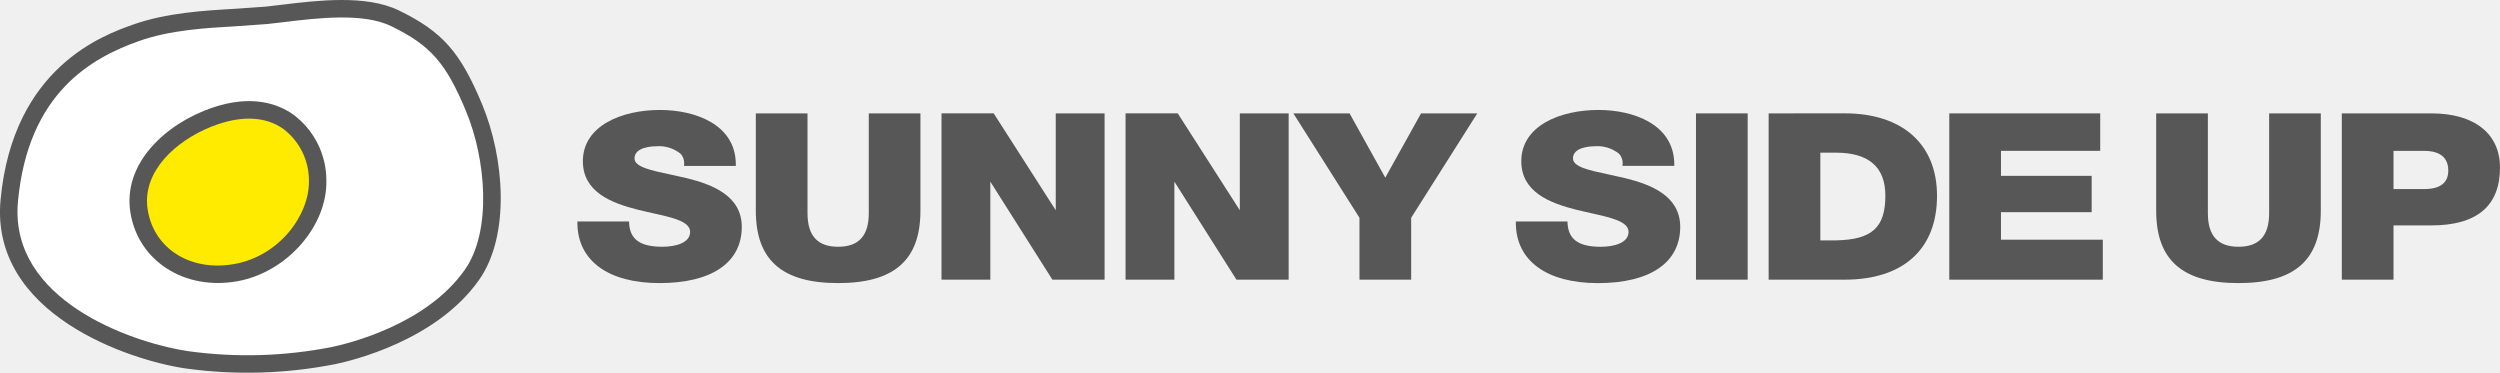
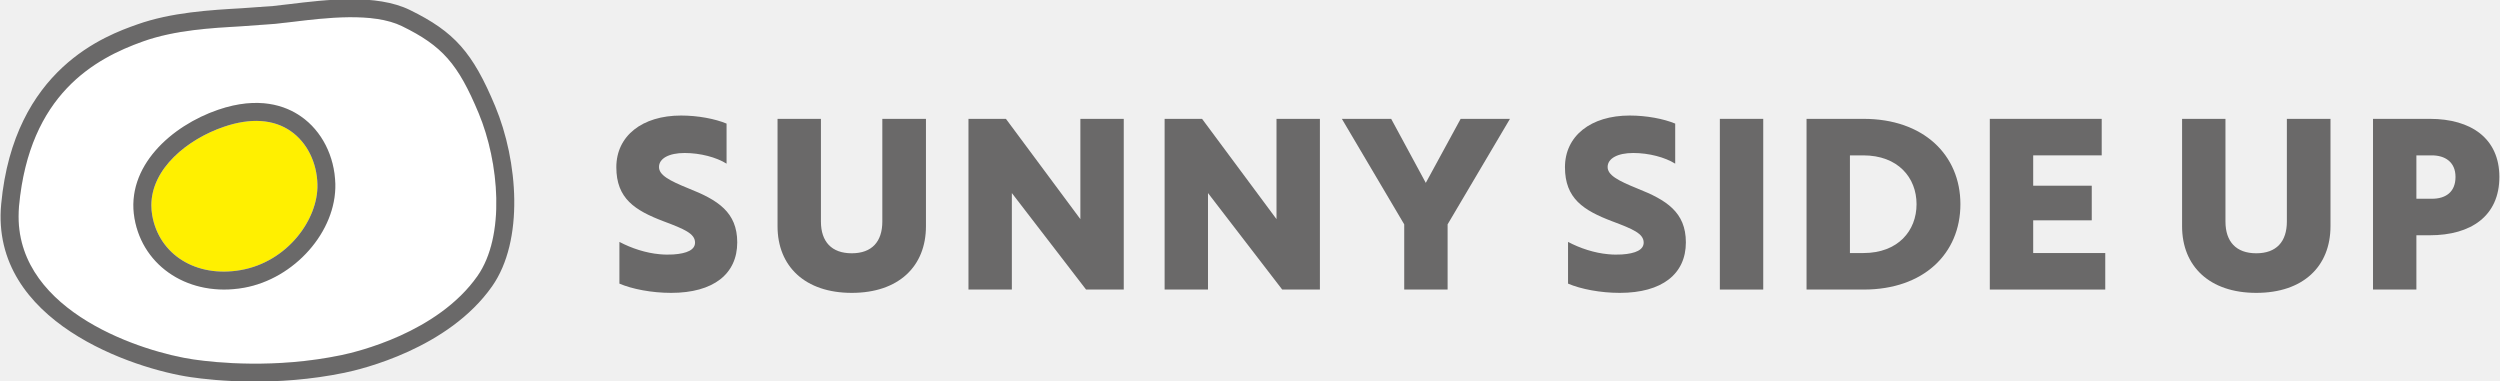
- <svg xmlns="http://www.w3.org/2000/svg" width="321.955" height="48" viewBox="0 0 321.955 48">
-   <g transform="translate(0 0)">
-     <g transform="translate(0)">
-       <path d="M108.665,216.568c-4.526.47-11.183.257-16.813,2.259-4.986,1.773-14.854,6.06-16.308,21.6-1.372,14.65,17.5,19.732,22.869,20.508a57.21,57.21,0,0,0,18.875-.544c4.531-.934,13.294-3.928,17.838-10.4,3.779-5.38,2.991-15,.269-21.532s-4.913-8.939-10.164-11.5C120.662,214.722,113.105,216.108,108.665,216.568Z" transform="translate(-74.347 -214.594)" fill="#fff" />
-       <path d="M109.323,213.911l-2.071.241h0l-3.876.275c-3.959.227-8.887.509-13.2,2.042-3.823,1.359-15.455,5.5-17.052,22.552-1.385,14.8,16.732,20.7,23.829,21.728a58.274,58.274,0,0,0,19.263-.556c2.13-.439,13.035-3.026,18.533-10.853,4.042-5.755,3.254-15.731.387-22.612-2.814-6.753-5.116-9.351-10.709-12.082C120.216,212.589,113.92,213.353,109.323,213.911Zm.271,2.236c4.318-.524,10.233-1.242,13.846.523,5.053,2.468,7.031,4.714,9.618,10.925,2.566,6.158,3.384,15.418-.151,20.452-5.009,7.131-15.16,9.533-17.144,9.942a55.913,55.913,0,0,1-18.486.532C91,257.612,75.3,252.647,75.3,240.58q0-.66.064-1.349c1.311-14.006,9.511-18.488,15.564-20.64,4.007-1.425,8.557-1.686,12.572-1.916l3.979-.284Zm-2.11.245h0l.025,0Z" transform="translate(-73.05 -213.298)" fill="#585757" />
-       <g transform="translate(16.673 13.02)">
-         <path d="M111.495,256.937c.963,5.488,6.189,8.874,12.4,7.785s10.709-6.769,10.582-11.9c-.138-5.57-4.723-11.179-13.229-8.268C115.282,246.589,110.532,251.451,111.495,256.937Z" transform="translate(-110.24 -242.625)" fill="#ffeb00" />
-         <path d="M119.576,242.182c-5.855,2-11.636,7.129-10.493,13.647h0c1.078,6.141,6.967,9.881,13.7,8.7,6.388-1.121,11.66-7.092,11.513-13.041a10.567,10.567,0,0,0-4.306-8.467C128.055,241.675,124.678,240.436,119.576,242.182Zm-8.385,12.006c0-4.631,4.541-8.31,9.114-9.875,3.333-1.14,6.237-.948,8.4.557a8.312,8.312,0,0,1,3.342,6.674c.108,4.363-3.744,9.731-9.651,10.767-5.557.975-10.222-1.915-11.092-6.87A7.257,7.257,0,0,1,111.191,254.188Z" transform="translate(-108.937 -241.322)" fill="#585757" />
+ <svg xmlns="http://www.w3.org/2000/svg" version="1.1" id="レイヤー_1" x="0px" y="0px" viewBox="0 0 316.35 48.19" style="enable-background:new 0 0 316.35 48.19;" xml:space="preserve">
+   <style type="text/css">
+ 	.st0{fill:#6A6969;}
+ 	.st1{fill:#FFF000;enable-background:new    ;}
+ 	.st2{fill:#FFFFFF;enable-background:new    ;}
+ </style>
+   <g>
+     <g>
+       <g>
+         <path class="st0" d="M78.38,35.89v-5.28c1.53,0.81,3.36,1.41,5.1,1.56c0.6,0.06,1.17,0.06,1.71,0.03c1.77-0.12,2.76-0.6,2.76-1.5     c0-1.14-1.35-1.71-3.99-2.7c-3.63-1.38-5.97-2.88-5.97-6.84c0-3.96,3.27-6.54,8.19-6.54c2.16,0,4.32,0.42,5.76,1.02v5.07     c-1.29-0.81-3.33-1.35-5.31-1.35s-3.24,0.69-3.24,1.77c0,1.02,1.26,1.71,3.78,2.73c3.63,1.44,6.12,2.97,6.12,6.81     c0,3.99-3,6.39-8.37,6.39C82.46,37.06,80,36.58,78.38,35.89z" />
+         <path class="st0" d="M117.17,28.63c0,5.07-3.45,8.43-9.39,8.43c-5.91,0-9.39-3.36-9.39-8.43V15.04h5.49v12.99     c0,2.55,1.35,4.02,3.9,4.02s3.87-1.47,3.87-4.02V15.04h5.52V28.63z" />
+         <path class="st0" d="M137.43,36.64l-9.39-12.21v12.21h-5.49v-21.6h4.74l9.42,12.69V15.04h5.49v21.6H137.43z" />
+         <path class="st0" d="M162.25,36.64l-9.39-12.21v12.21h-5.49v-21.6h4.74l9.42,12.69V15.04h5.49v21.6H162.25z" />
+         <path class="st0" d="M176.04,15.04l4.38,8.1l4.41-8.1h6.24l-7.89,13.35v8.25h-5.49v-8.25l-7.89-13.35H176.04z" />
+         <path class="st0" d="M198.42,35.89v-5.28c1.53,0.81,3.36,1.41,5.1,1.56c0.6,0.06,1.17,0.06,1.71,0.03     c1.77-0.12,2.76-0.6,2.76-1.5c0-1.14-1.35-1.71-3.99-2.7c-3.63-1.38-5.97-2.88-5.97-6.84c0-3.96,3.27-6.54,8.19-6.54     c2.16,0,4.32,0.42,5.76,1.02v5.07c-1.29-0.81-3.33-1.35-5.31-1.35s-3.24,0.69-3.24,1.77c0,1.02,1.26,1.71,3.78,2.73     c3.63,1.44,6.12,2.97,6.12,6.81c0,3.99-3,6.39-8.37,6.39C202.5,37.06,200.04,36.58,198.42,35.89z" />
+         <path class="st0" d="M217.63,36.64v-21.6h5.49v21.6H217.63z" />
+         <path class="st0" d="M228.6,36.64v-21.6h7.23c7.56,0,12.24,4.56,12.24,10.8c0,6.27-4.68,10.8-12.21,10.8H228.6z M234.09,19.66     v12.36h1.71c4.38,0,6.72-2.82,6.72-6.18c0-3.36-2.34-6.18-6.75-6.18H234.09z" />
+         <path class="st0" d="M251.79,36.64v-21.6h14.16v4.62h-8.67v3.84h7.41v4.38h-7.41v4.14h9.12v4.62H251.79z" />
+         <path class="st0" d="M294.9,28.63c0,5.07-3.45,8.43-9.39,8.43c-5.91,0-9.39-3.36-9.39-8.43V15.04h5.49v12.99     c0,2.55,1.35,4.02,3.9,4.02c2.55,0,3.87-1.47,3.87-4.02V15.04h5.52V28.63z" />
+         <path class="st0" d="M305.77,29.77v6.87h-5.49v-21.6h7.2c5.19,0,8.79,2.46,8.79,7.35c0,4.95-3.6,7.38-8.79,7.38H305.77z      M305.77,19.66v5.49h1.98c1.68,0,2.97-0.81,2.97-2.76c0-1.89-1.32-2.73-3-2.73H305.77z" />
      </g>
    </g>
-     <g transform="translate(74.361 14.16)">
-       <path d="M691.708,244.724h-6.433v12.852c0,2.911-1.29,4.325-3.945,4.325s-3.945-1.415-3.945-4.325V244.724h-6.657v12.528c0,6.364,3.369,9.328,10.6,9.328s10.6-2.964,10.6-9.328V244.724Z" transform="translate(-467.412 -244.283)" fill="#585757" />
-       <path d="M233.809,250.373c0,3.948,3.612,5.383,7.144,6.267l1.831.423c2.6.577,4.838,1.075,4.838,2.413,0,1.415-1.849,1.918-3.579,1.918-2.846,0-4.166-.939-4.279-3.046l-.012-.213h-6.647l0,.227c.03,4.829,3.981,7.711,10.569,7.711,6.738,0,10.6-2.64,10.6-7.243,0-4-3.782-5.451-7.078-6.267l-2.176-.486c-2.447-.518-4.56-.966-4.56-2.056,0-1.49,2.314-1.566,2.778-1.566a4.434,4.434,0,0,1,3.15.957,1.726,1.726,0,0,1,.462,1.332l-.013.237h6.67l0-.227c-.036-5.15-5.285-6.977-9.768-6.977C238.8,243.776,233.809,245.816,233.809,250.373Z" transform="translate(-233.107 -243.776)" fill="#585757" />
-       <path d="M303.537,244.724h-6.431v12.852c0,2.911-1.291,4.325-3.946,4.325s-3.945-1.415-3.945-4.325V244.724h-6.657v12.528c0,6.364,3.369,9.328,10.6,9.328s10.6-2.964,10.6-9.328V244.724Z" transform="translate(-259.583 -244.283)" fill="#585757" />
-       <path d="M354.8,244.724h-6.065V257.2l-7.993-12.479h-6.721v21.415h6.289V253.519l7.993,12.621h6.722V244.724Z" transform="translate(-287.134 -244.283)" fill="#585757" />
-       <path d="M405.822,244.724h-6.064V257.2l-7.993-12.479h-6.722v21.415h6.29V253.519l7.993,12.621h6.722V244.724Z" transform="translate(-314.454 -244.283)" fill="#585757" />
-       <path d="M454.829,244.724H448s-4.245,7.627-4.606,8.277c-.361-.65-4.6-8.277-4.6-8.277h-7.238s8.445,13.336,8.515,13.445v7.97h6.656v-7.97l8.514-13.445Z" transform="translate(-339.356 -244.283)" fill="#585757" />
-       <path d="M507.324,252.562l-2.177-.486c-2.447-.518-4.56-.966-4.56-2.056,0-1.49,2.314-1.566,2.778-1.566a4.434,4.434,0,0,1,3.15.957,1.723,1.723,0,0,1,.462,1.332l-.013.237h6.67l0-.227c-.036-5.15-5.285-6.977-9.767-6.977-4.945,0-9.935,2.04-9.935,6.6,0,3.948,3.612,5.383,7.144,6.267l1.831.423c2.6.577,4.838,1.075,4.838,2.413,0,1.415-1.848,1.918-3.578,1.918-2.847,0-4.166-.939-4.28-3.046l-.011-.213h-6.647v.227c.03,4.829,3.981,7.711,10.57,7.711,6.737,0,10.6-2.64,10.6-7.243C514.4,254.829,510.618,253.379,507.324,252.562Z" transform="translate(-372.378 -243.776)" fill="#585757" />
-       <path d="M549.594,244.724h-6.43v21.415h6.656V244.724Z" transform="translate(-399.113 -244.284)" fill="#585757" />
-       <path d="M620.038,260.991v-3.543h11.678v-4.679H620.038v-3.22h12.78v-4.825H613.381v21.415h19.77v-5.148Z" transform="translate(-436.709 -244.283)" fill="#585757" />
-       <path d="M722.41,244.724h-.225v21.415h6.658v-6.988h4.878c5.862,0,8.835-2.506,8.835-7.449,0-4.37-3.3-6.979-8.835-6.979Zm10.378,4.825c1.419,0,3.11.44,3.11,2.535,0,1.584-1.046,2.388-3.11,2.388h-3.945v-4.923Z" transform="translate(-494.963 -244.283)" fill="#585757" />
-       <path d="M563.533,244.724h-.226v21.415h9.784c7.565,0,11.9-3.935,11.9-10.8,0-6.65-4.451-10.62-11.9-10.62Zm8.458,5.061c4.212,0,6.347,1.86,6.347,5.527,0,4.115-1.721,5.678-6.352,5.766h-2.022V249.785Z" transform="translate(-409.898 -244.283)" fill="#585757" />
+     <g>
+       <path class="st1" d="M19.15,25.99c0-4.67,4.58-8.38,9.19-9.95c3.36-1.15,6.29-0.96,8.46,0.56c2.04,1.42,3.3,3.94,3.37,6.73    c0.11,4.4-3.77,9.81-9.73,10.85c-5.6,0.98-10.3-1.93-11.18-6.93C19.19,26.82,19.15,26.4,19.15,25.99z" />
+       <path class="st2" d="M60.56,14.31c-2.61-6.26-4.6-8.52-9.7-11.01c-3.64-1.78-9.6-1.06-13.96-0.53l-2.13,0.25l-4.01,0.29    C26.73,3.54,22.14,3.8,18.1,5.24C12,7.41,3.73,11.93,2.41,26.04c-0.04,0.46-0.06,0.92-0.06,1.36c0,12.16,15.82,17.17,22.15,18.08    c2.83,0.41,10.32,1.18,18.63-0.54c2-0.41,12.23-2.83,17.28-10.02C63.97,29.85,63.15,20.52,60.56,14.31z M30.84,36.42    c-6.79,1.19-12.72-2.58-13.81-8.77v0c-1.15-6.57,4.67-11.74,10.58-13.76c5.14-1.76,8.55-0.51,10.5,0.85    c2.63,1.83,4.25,5.02,4.34,8.53C42.59,29.27,37.28,35.29,30.84,36.42z" />
+       <path class="st0" d="M36.64,0.52l-2.09,0.24l0,0l-3.91,0.28c-3.99,0.23-8.96,0.51-13.3,2.06C13.48,4.47,1.76,8.64,0.15,25.83    c-1.4,14.92,16.86,20.87,24.02,21.9c2.95,0.43,10.75,1.23,19.42-0.56c2.15-0.44,13.14-3.05,18.68-10.94    c4.07-5.8,3.28-15.86,0.39-22.79C59.82,6.63,57.5,4.02,51.86,1.26C47.62-0.81,41.27-0.04,36.64,0.52z M36.91,2.78    c4.35-0.53,10.31-1.25,13.96,0.53c5.09,2.49,7.09,4.75,9.7,11.01c2.59,6.21,3.41,15.54-0.15,20.61    c-5.05,7.19-15.28,9.61-17.28,10.02c-8.31,1.72-15.8,0.95-18.63,0.54C18.16,44.57,2.35,39.57,2.35,27.4c0-0.44,0.02-0.9,0.06-1.36    C3.73,11.93,12,7.41,18.1,5.24c4.04-1.44,8.63-1.7,12.67-1.93l4.01-0.29L36.91,2.78z M34.78,3.02L34.78,3.02l0.02,0L34.78,3.02z" />
+       <path class="st0" d="M27.6,13.89c-5.9,2.02-11.73,7.19-10.58,13.76v0c1.09,6.19,7.02,9.96,13.81,8.77    c6.44-1.13,11.75-7.15,11.6-13.15c-0.09-3.51-1.71-6.7-4.34-8.53C36.15,13.38,32.75,12.13,27.6,13.89z M19.15,25.99    c0-4.67,4.58-8.38,9.19-9.95c3.36-1.15,6.29-0.96,8.46,0.56c2.04,1.42,3.3,3.94,3.37,6.73c0.11,4.4-3.77,9.81-9.73,10.85    c-5.6,0.98-10.3-1.93-11.18-6.93C19.19,26.83,19.15,26.41,19.15,25.99z" />
    </g>
  </g>
</svg>
